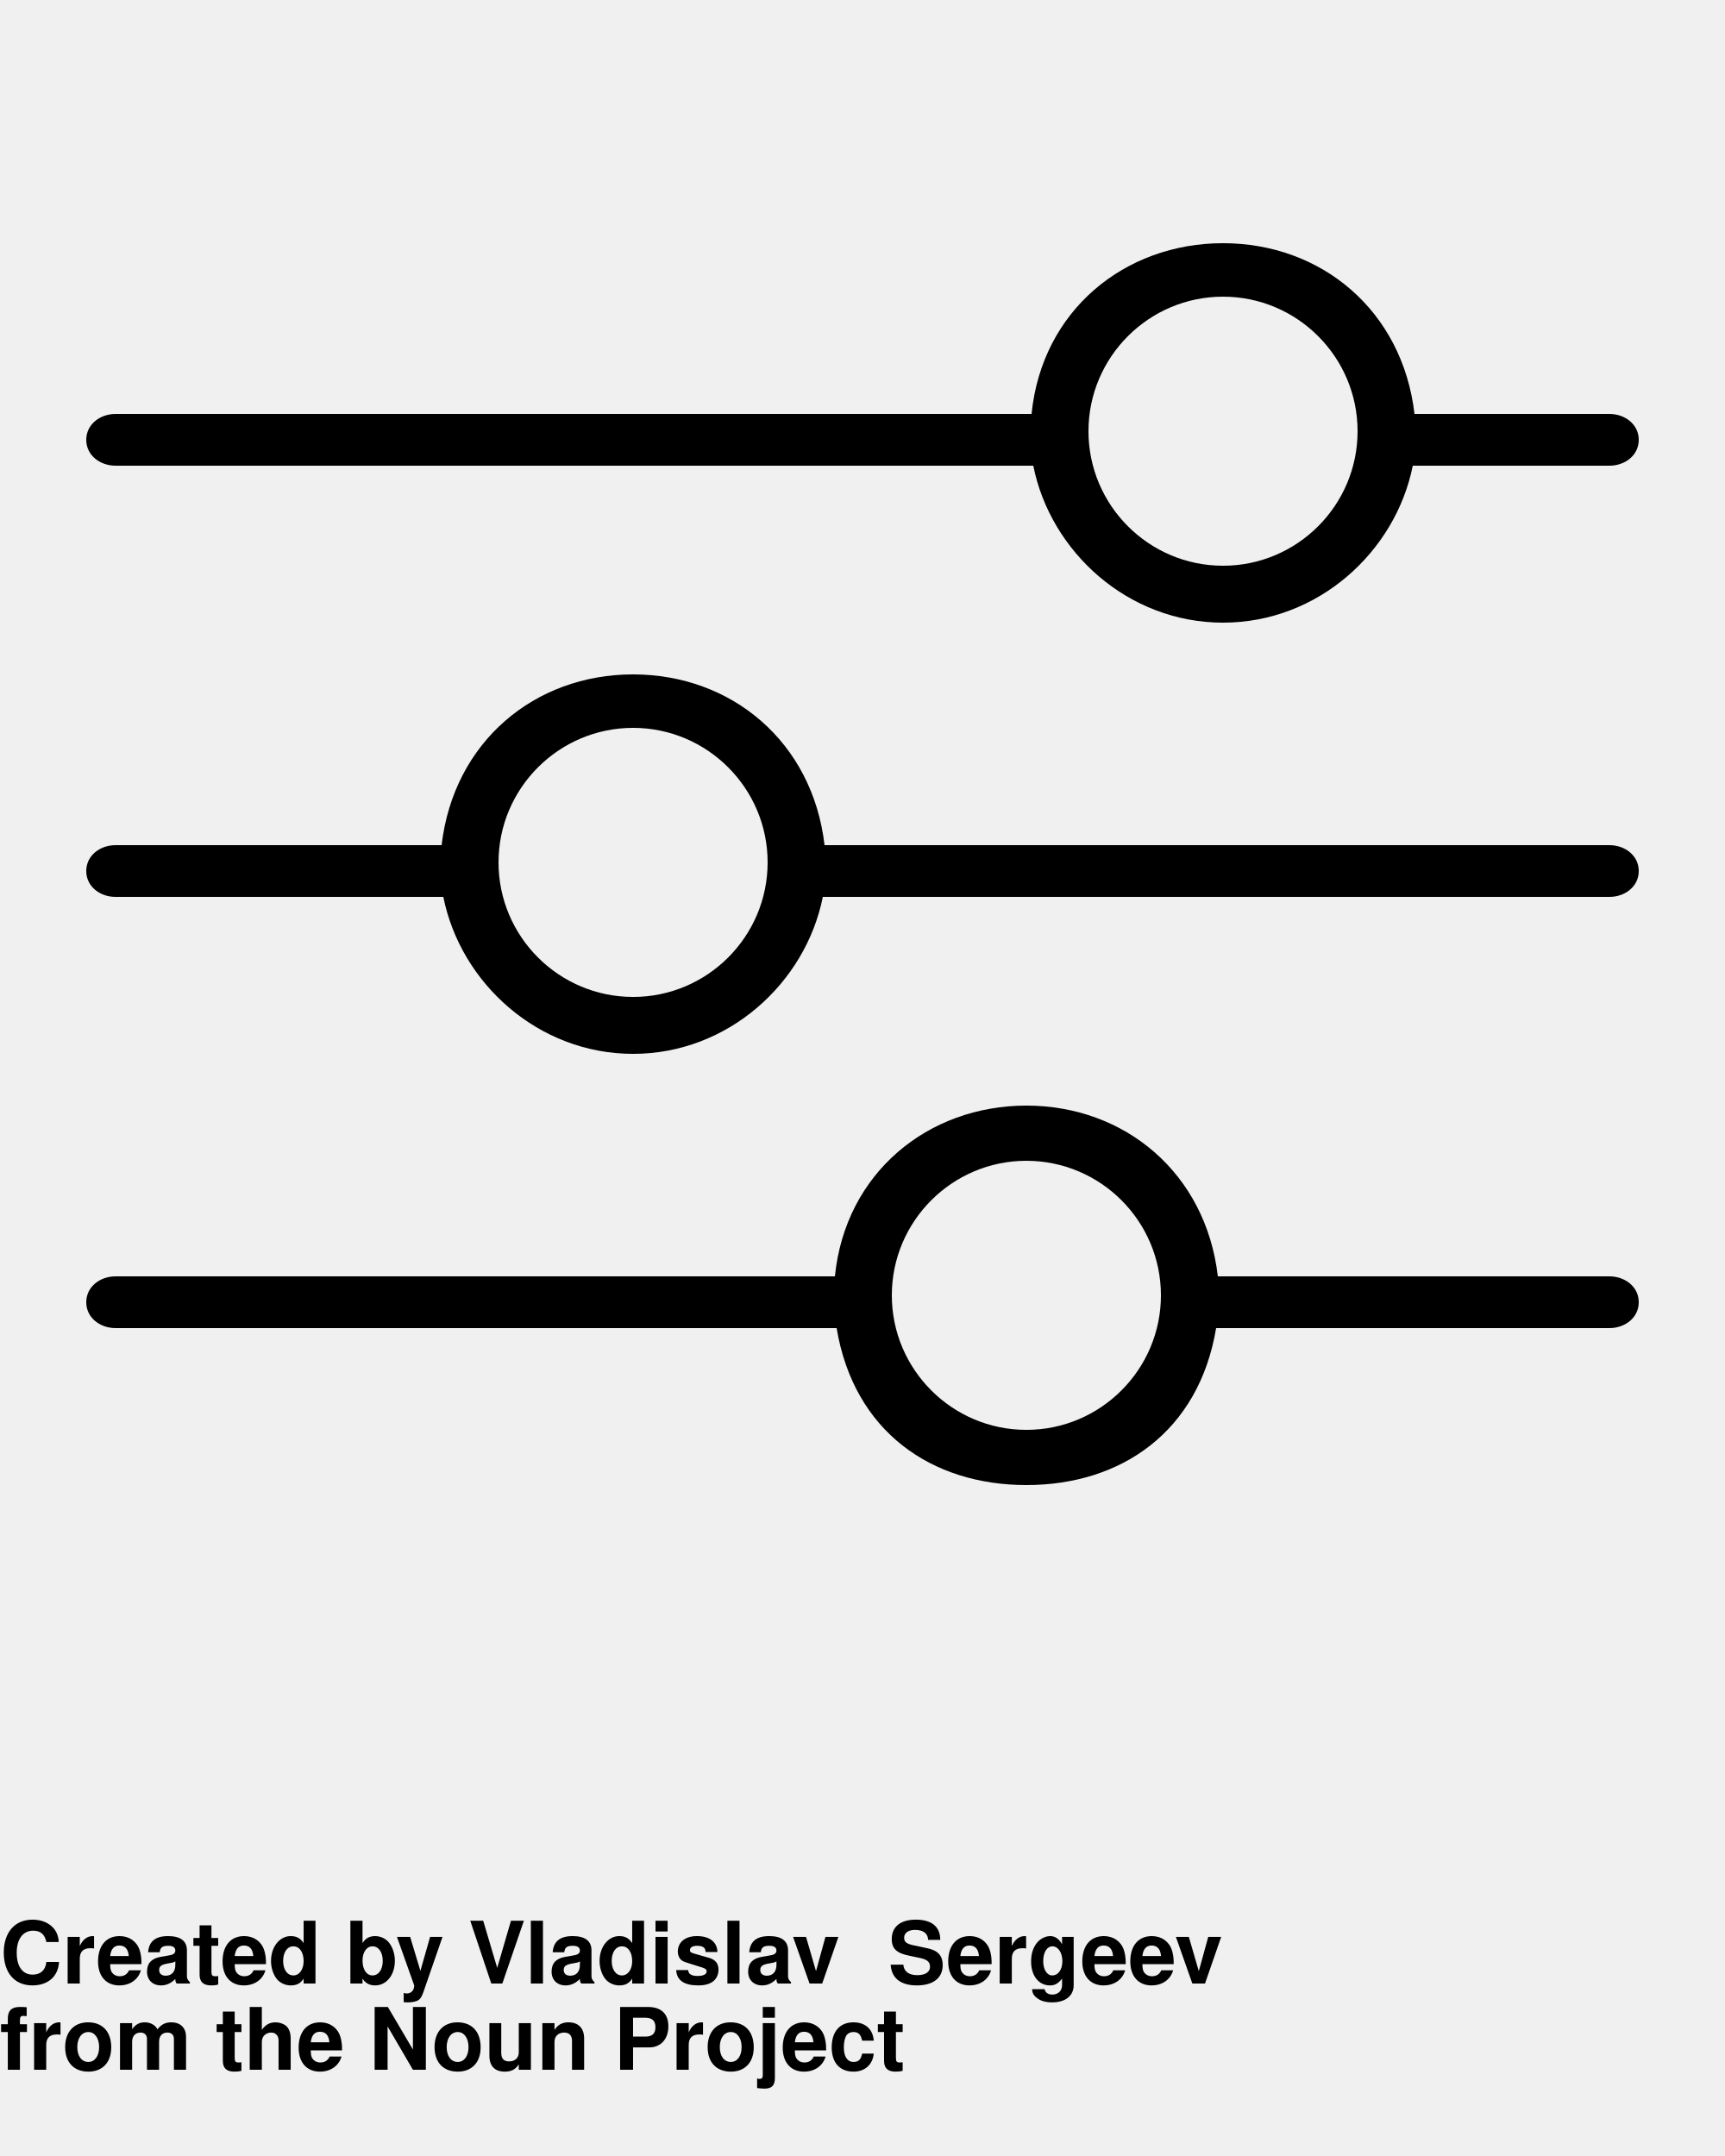
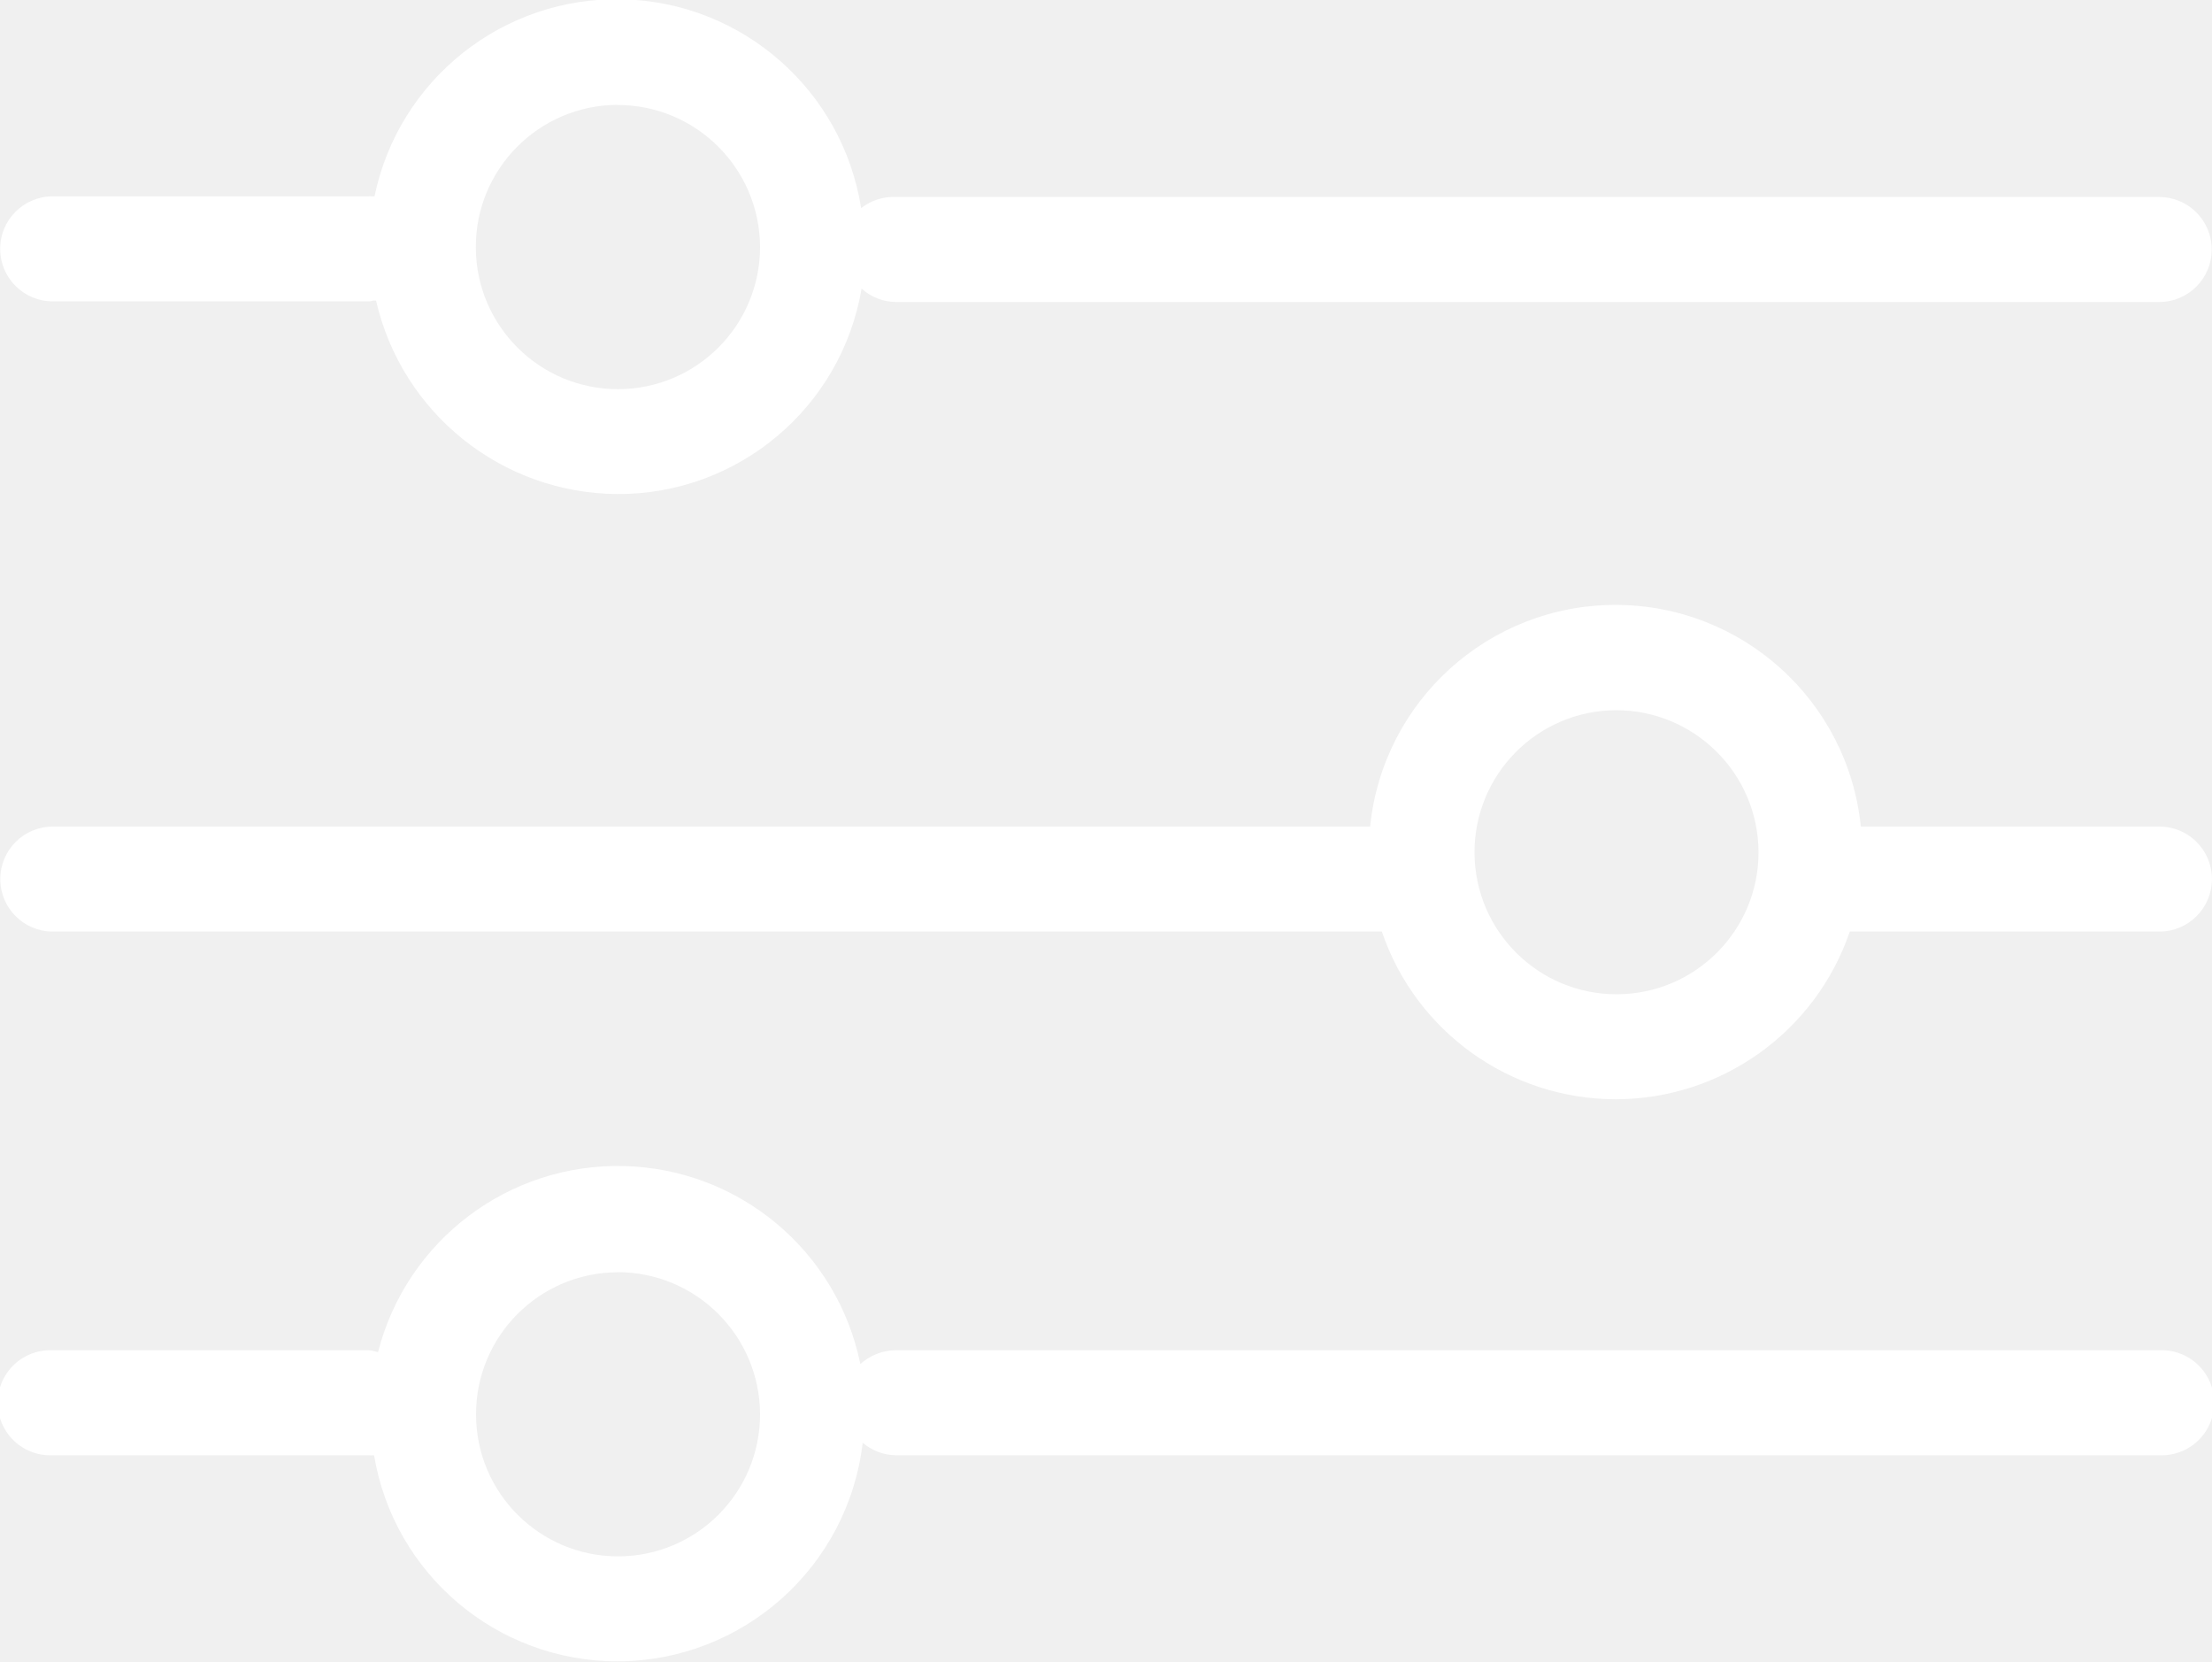
- <svg xmlns="http://www.w3.org/2000/svg" version="1.1" x="0px" y="0px" viewBox="0 0 100 125" enable-background="new 0 0 100 100" xml:space="preserve">
-   <path d="M6.7,27h53.2c1,5,5.5,9.1,11,9.1c5.5,0,10-4.1,11-9.1h11.4c0.9,0,1.7-0.6,1.7-1.5S94.2,24,93.3,24H82  c-0.7-6-5.4-9.9-11.1-9.9c-5.7,0-10.5,3.9-11.1,9.9H6.7C5.8,24,5,24.6,5,25.5S5.8,27,6.7,27z M70.9,17.2c4.3,0,7.8,3.5,7.8,7.8  c0,4.3-3.5,7.8-7.8,7.8c-4.3,0-7.8-3.5-7.8-7.8C63.1,20.7,66.6,17.2,70.9,17.2z" />
-   <path d="M93.3,49H47.8c-0.7-6-5.4-9.9-11.1-9.9C31,39.1,26.3,43,25.6,49H6.7C5.8,49,5,49.6,5,50.5S5.8,52,6.7,52h19  c1,5,5.5,9.1,11,9.1c5.5,0,10-4.1,11-9.1h45.6c0.9,0,1.7-0.6,1.7-1.5S94.2,49,93.3,49z M36.7,57.8c-4.3,0-7.8-3.5-7.8-7.8  c0-4.3,3.5-7.8,7.8-7.8c4.3,0,7.8,3.5,7.8,7.8C44.5,54.3,41,57.8,36.7,57.8z" />
-   <path d="M93.3,74H70.6c-0.7-6-5.4-9.9-11.1-9.9C53.8,64.1,49,68,48.4,74H6.7C5.8,74,5,74.6,5,75.5S5.8,77,6.7,77h41.8  c1,6,5.5,9.1,11,9.1c5.5,0,10-3.1,11-9.1h22.8c0.9,0,1.7-0.6,1.7-1.5S94.2,74,93.3,74z M59.5,82.9c-4.3,0-7.8-3.5-7.8-7.8  c0-4.3,3.5-7.8,7.8-7.8c4.3,0,7.8,3.5,7.8,7.8C67.3,79.4,63.8,82.9,59.5,82.9z" />
-   <text x="0" y="115" fill="#000000" font-size="5px" font-weight="bold" font-family="'Helvetica Neue', Helvetica, Arial-Unicode, Arial, Sans-serif">Created by Vladislav  Sergeev</text>
-   <text x="0" y="120" fill="#000000" font-size="5px" font-weight="bold" font-family="'Helvetica Neue', Helvetica, Arial-Unicode, Arial, Sans-serif">from the Noun Project</text>
+ <svg xmlns="http://www.w3.org/2000/svg" width="20" height="15.018" viewBox="0 0 20 15.018">
+   <path id="Shape" d="M5.582,15.018a2.231,2.231,0,0,1-2.2-1.863l-.019,0a.089.089,0,0,1-.026,0H.476a.475.475,0,1,1,0-.949H3.333a.187.187,0,0,1,.052.009.25.25,0,0,0,.033.008,2.238,2.238,0,0,1,4.361.108.477.477,0,0,1,.316-.125H19.523a.475.475,0,1,1,0,.949H8.1a.47.47,0,0,1-.3-.113A2.236,2.236,0,0,1,5.582,15.018Zm0-3.517a1.284,1.284,0,1,0,1.29,1.284A1.288,1.288,0,0,0,5.582,11.5Zm9.024-1.564a2.236,2.236,0,0,1-2.112-1.516H.477a.474.474,0,1,1,0-.949H12.388a2.23,2.23,0,0,1,4.437,0h2.7a.474.474,0,1,1,0,.949h-2.8A2.239,2.239,0,0,1,14.606,9.937Zm0-3.517A1.284,1.284,0,1,0,15.9,7.7,1.288,1.288,0,0,0,14.606,6.42ZM5.582,4.466A2.253,2.253,0,0,1,3.4,2.717l-.013,0-.013,0a.121.121,0,0,1-.038.007H.476a.474.474,0,1,1,0-.949H3.333a.1.1,0,0,1,.027,0l.006,0,.02,0a2.237,2.237,0,0,1,4.4.107A.466.466,0,0,1,8.1,1.781H19.523a.474.474,0,1,1,0,.949H8.1a.471.471,0,0,1-.31-.121A2.23,2.23,0,0,1,5.582,4.466Zm0-3.518a1.285,1.285,0,1,0,1.29,1.284A1.288,1.288,0,0,0,5.582.949Z" transform="translate(0 0)" fill="#fff" />
</svg>
